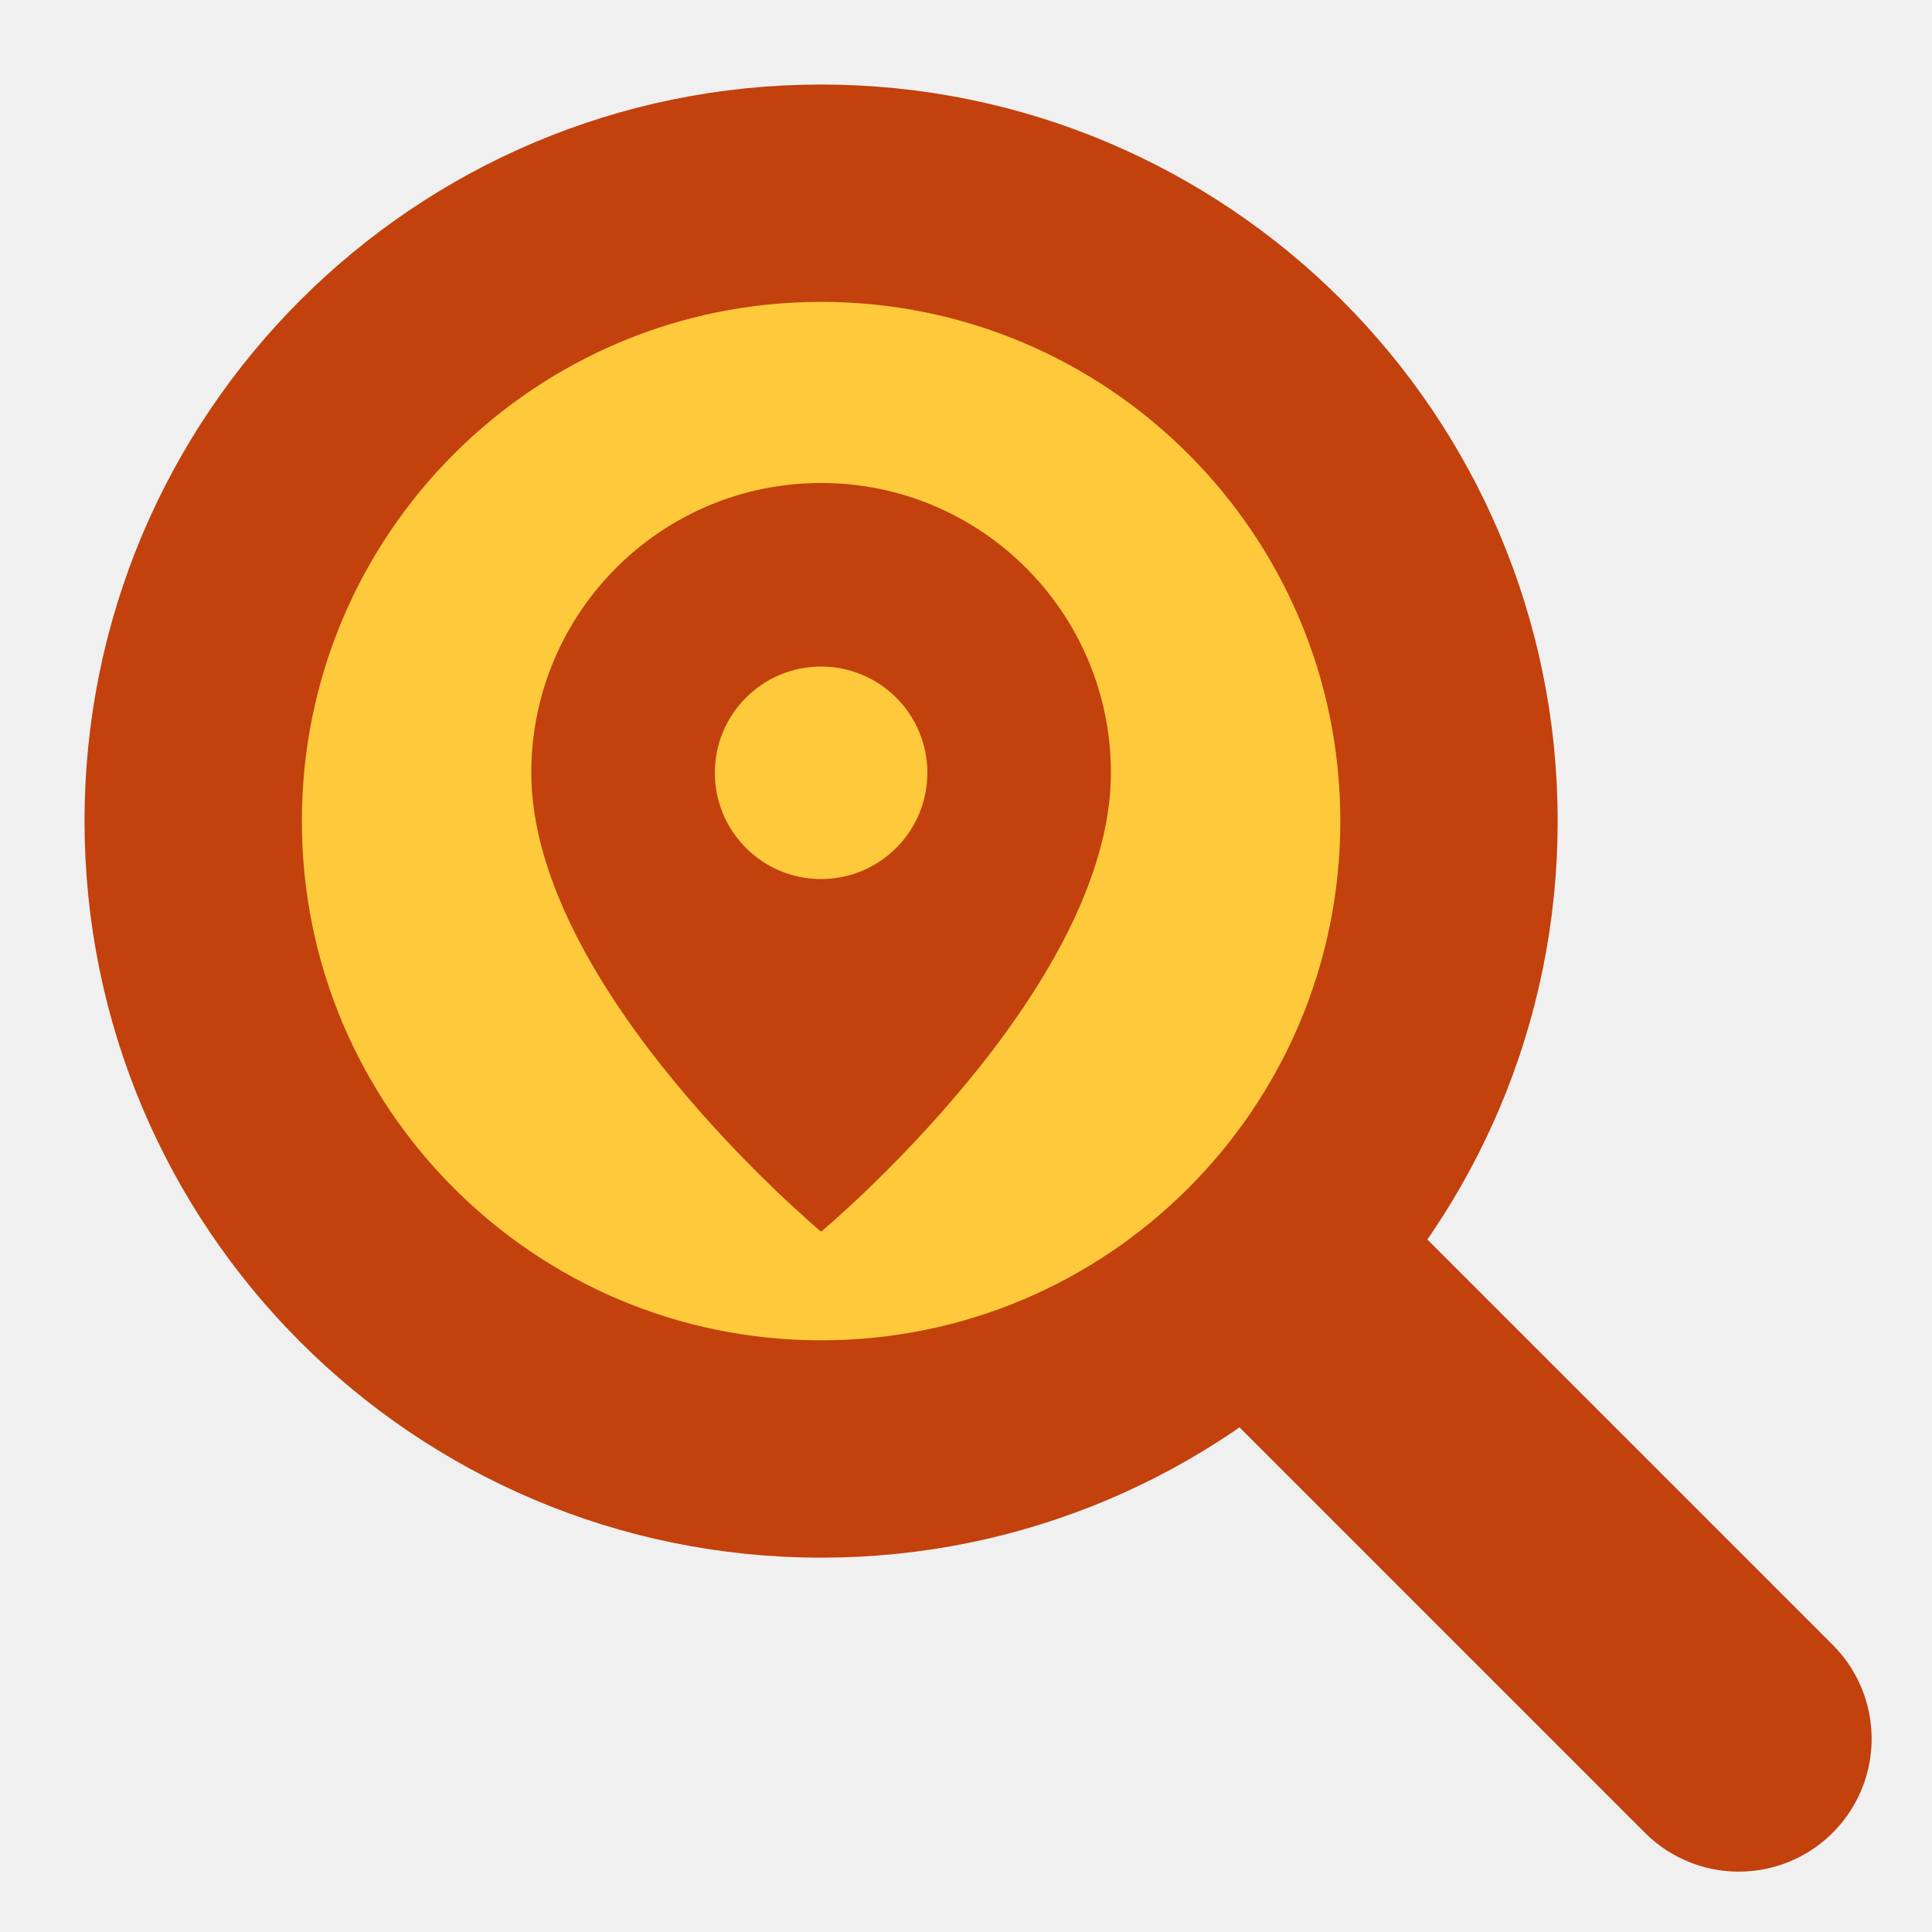
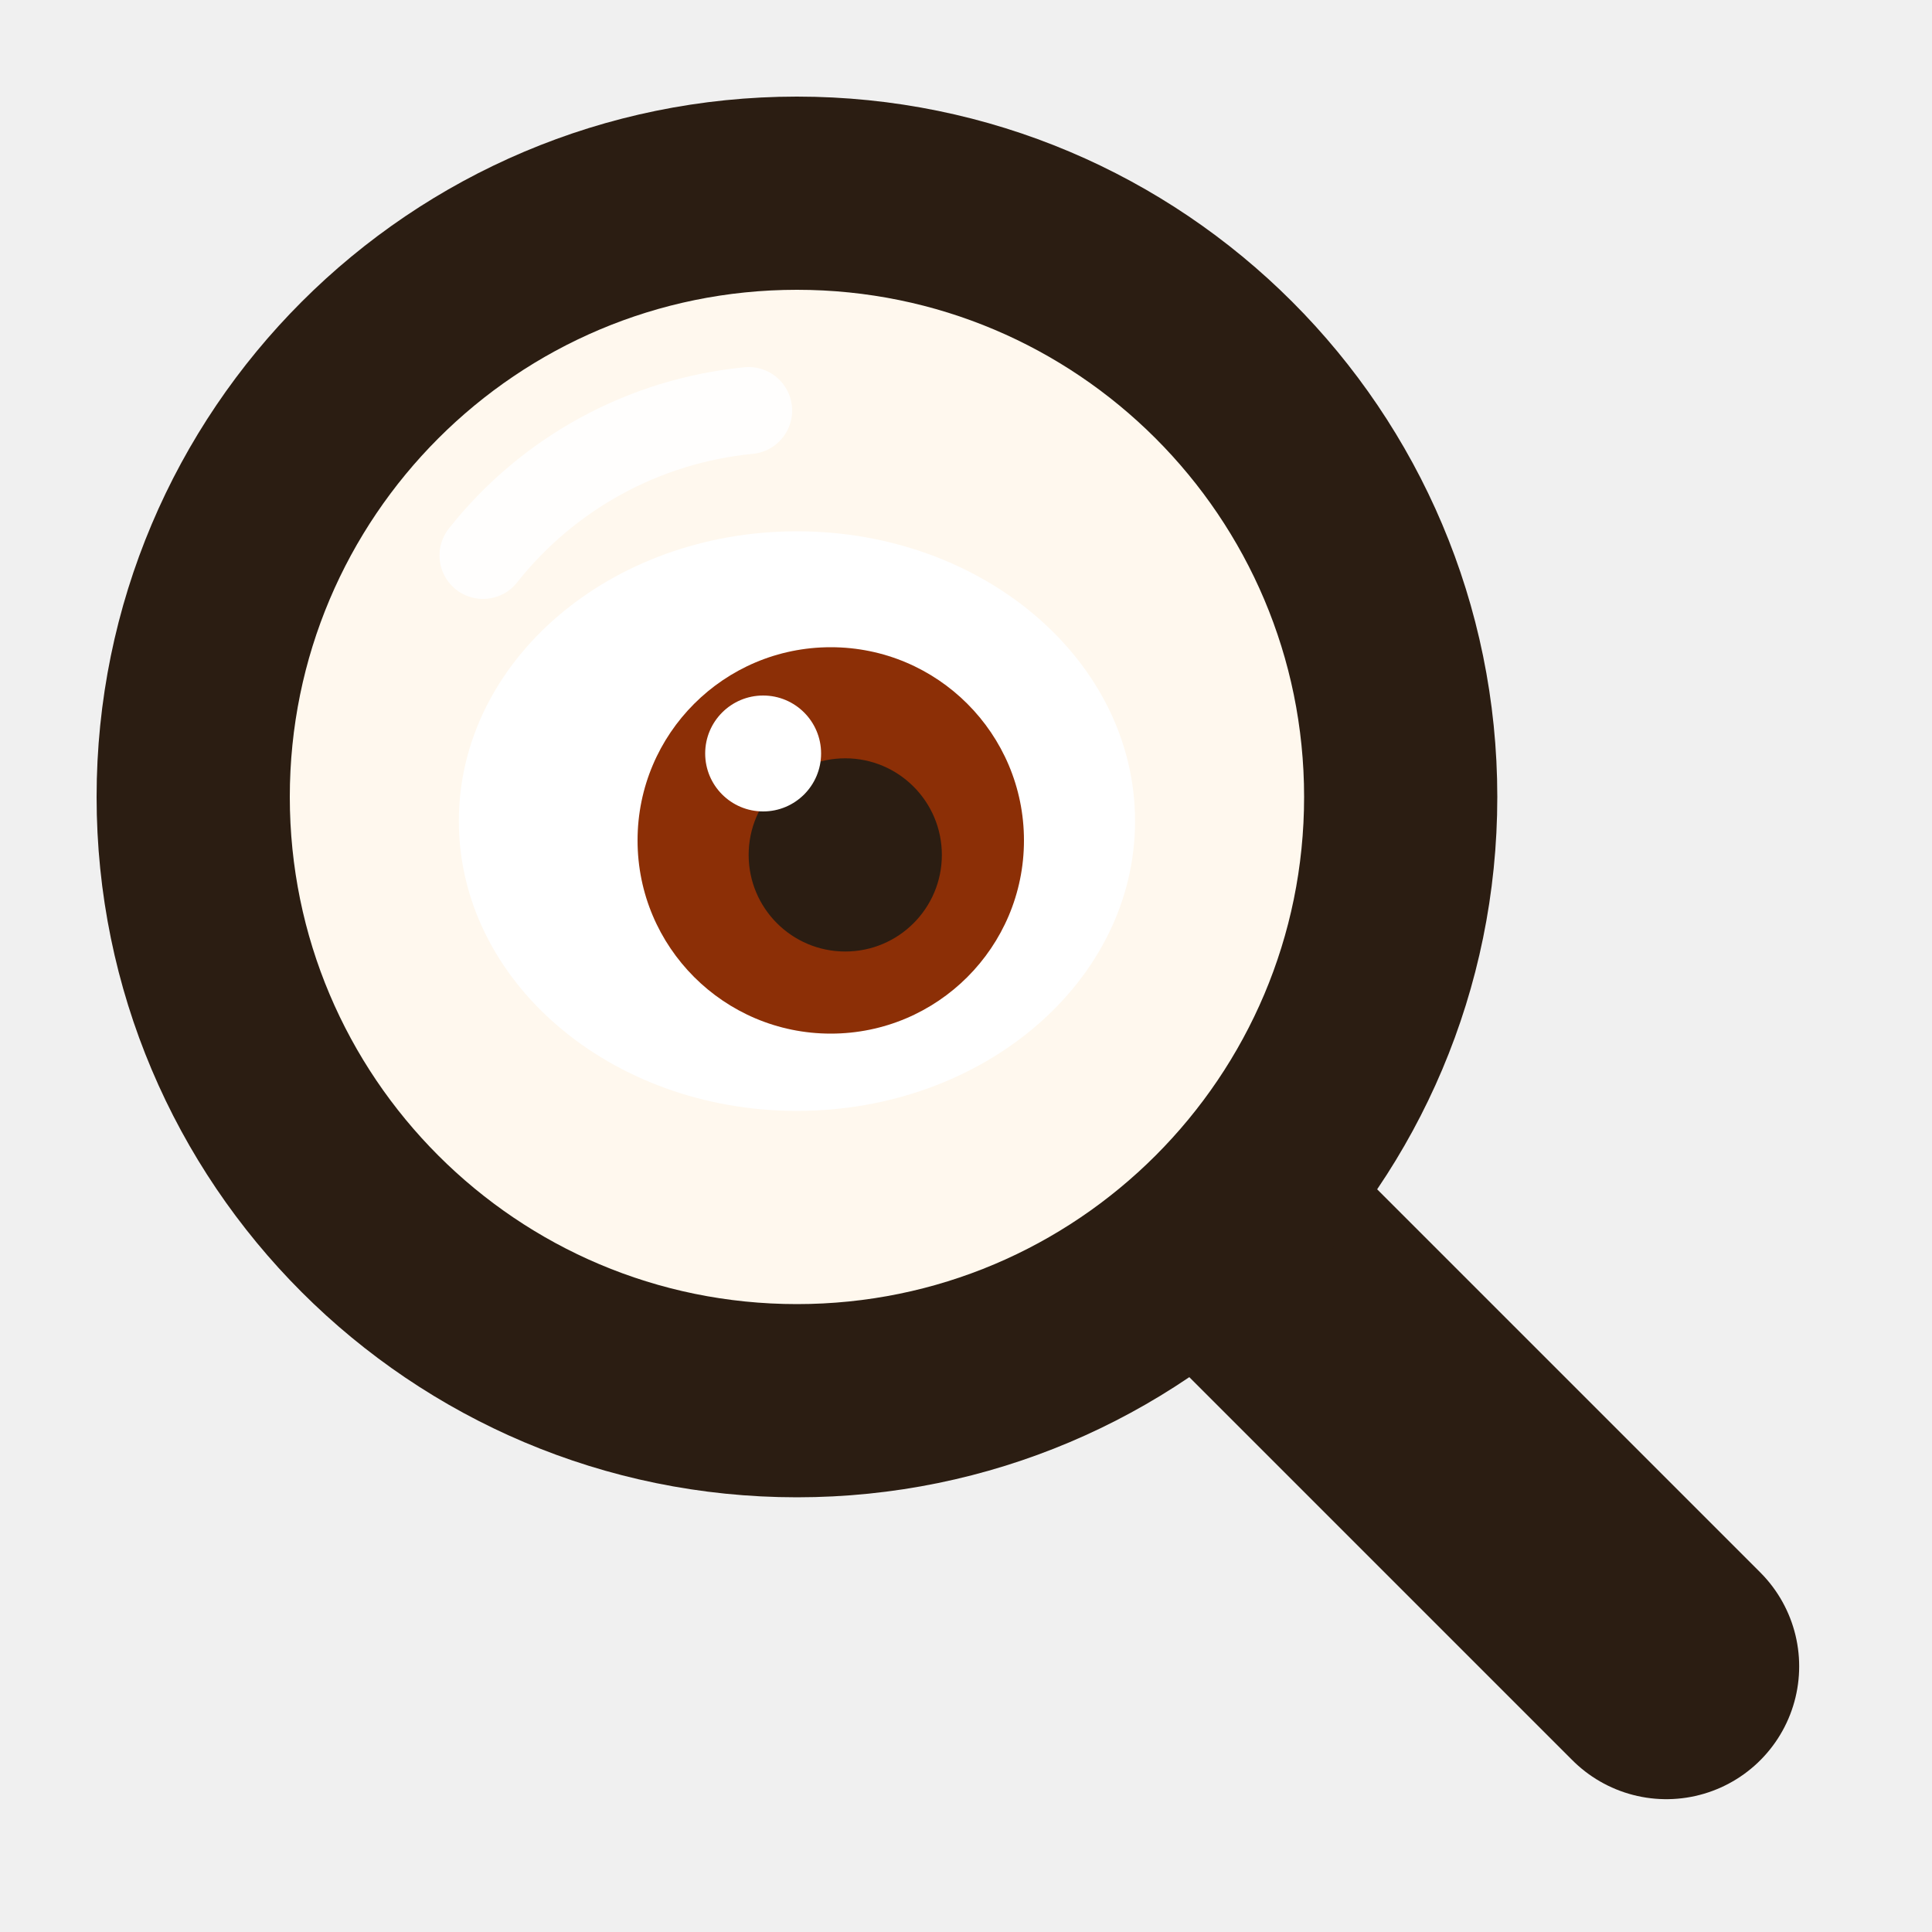
<svg xmlns="http://www.w3.org/2000/svg" viewBox="0 0 40 40">
-   <path d="M27 27l9 9" stroke="#C2410C" stroke-width="5.5" stroke-linecap="round" />
-   <circle cx="17" cy="17" r="13" fill="#FFC93C" stroke="#C2410C" stroke-width="4.5" />
-   <path d="M17 25.5s-6-5-6-9.5a6 6 0 0 1 12 0c0 4.5-6 9.5-6 9.5z" fill="#C2410C" />
-   <circle cx="17" cy="16" r="2.2" fill="#FFC93C" />
+   <path d="M25.5 25.5l9 9" stroke="#2B1D12" stroke-width="5.5" stroke-linecap="round" />
+   <circle cx="16.5" cy="16.5" r="12.5" fill="#FFF8EE" stroke="#2B1D12" stroke-width="4" />
+   <ellipse cx="16.5" cy="17" rx="7" ry="6" fill="#fff" />
+   <circle cx="17.2" cy="17.4" r="4" fill="#8C2F06" />
+   <circle cx="17.5" cy="17.7" r="2" fill="#2B1D12" />
+   <circle cx="15.8" cy="15.6" r="1.2" fill="#fff" />
+   <path d="M10 11.5a8 8 0 0 1 5.5-3" fill="none" stroke="#fff" stroke-width="1.8" stroke-linecap="round" opacity=".9" />
</svg>
